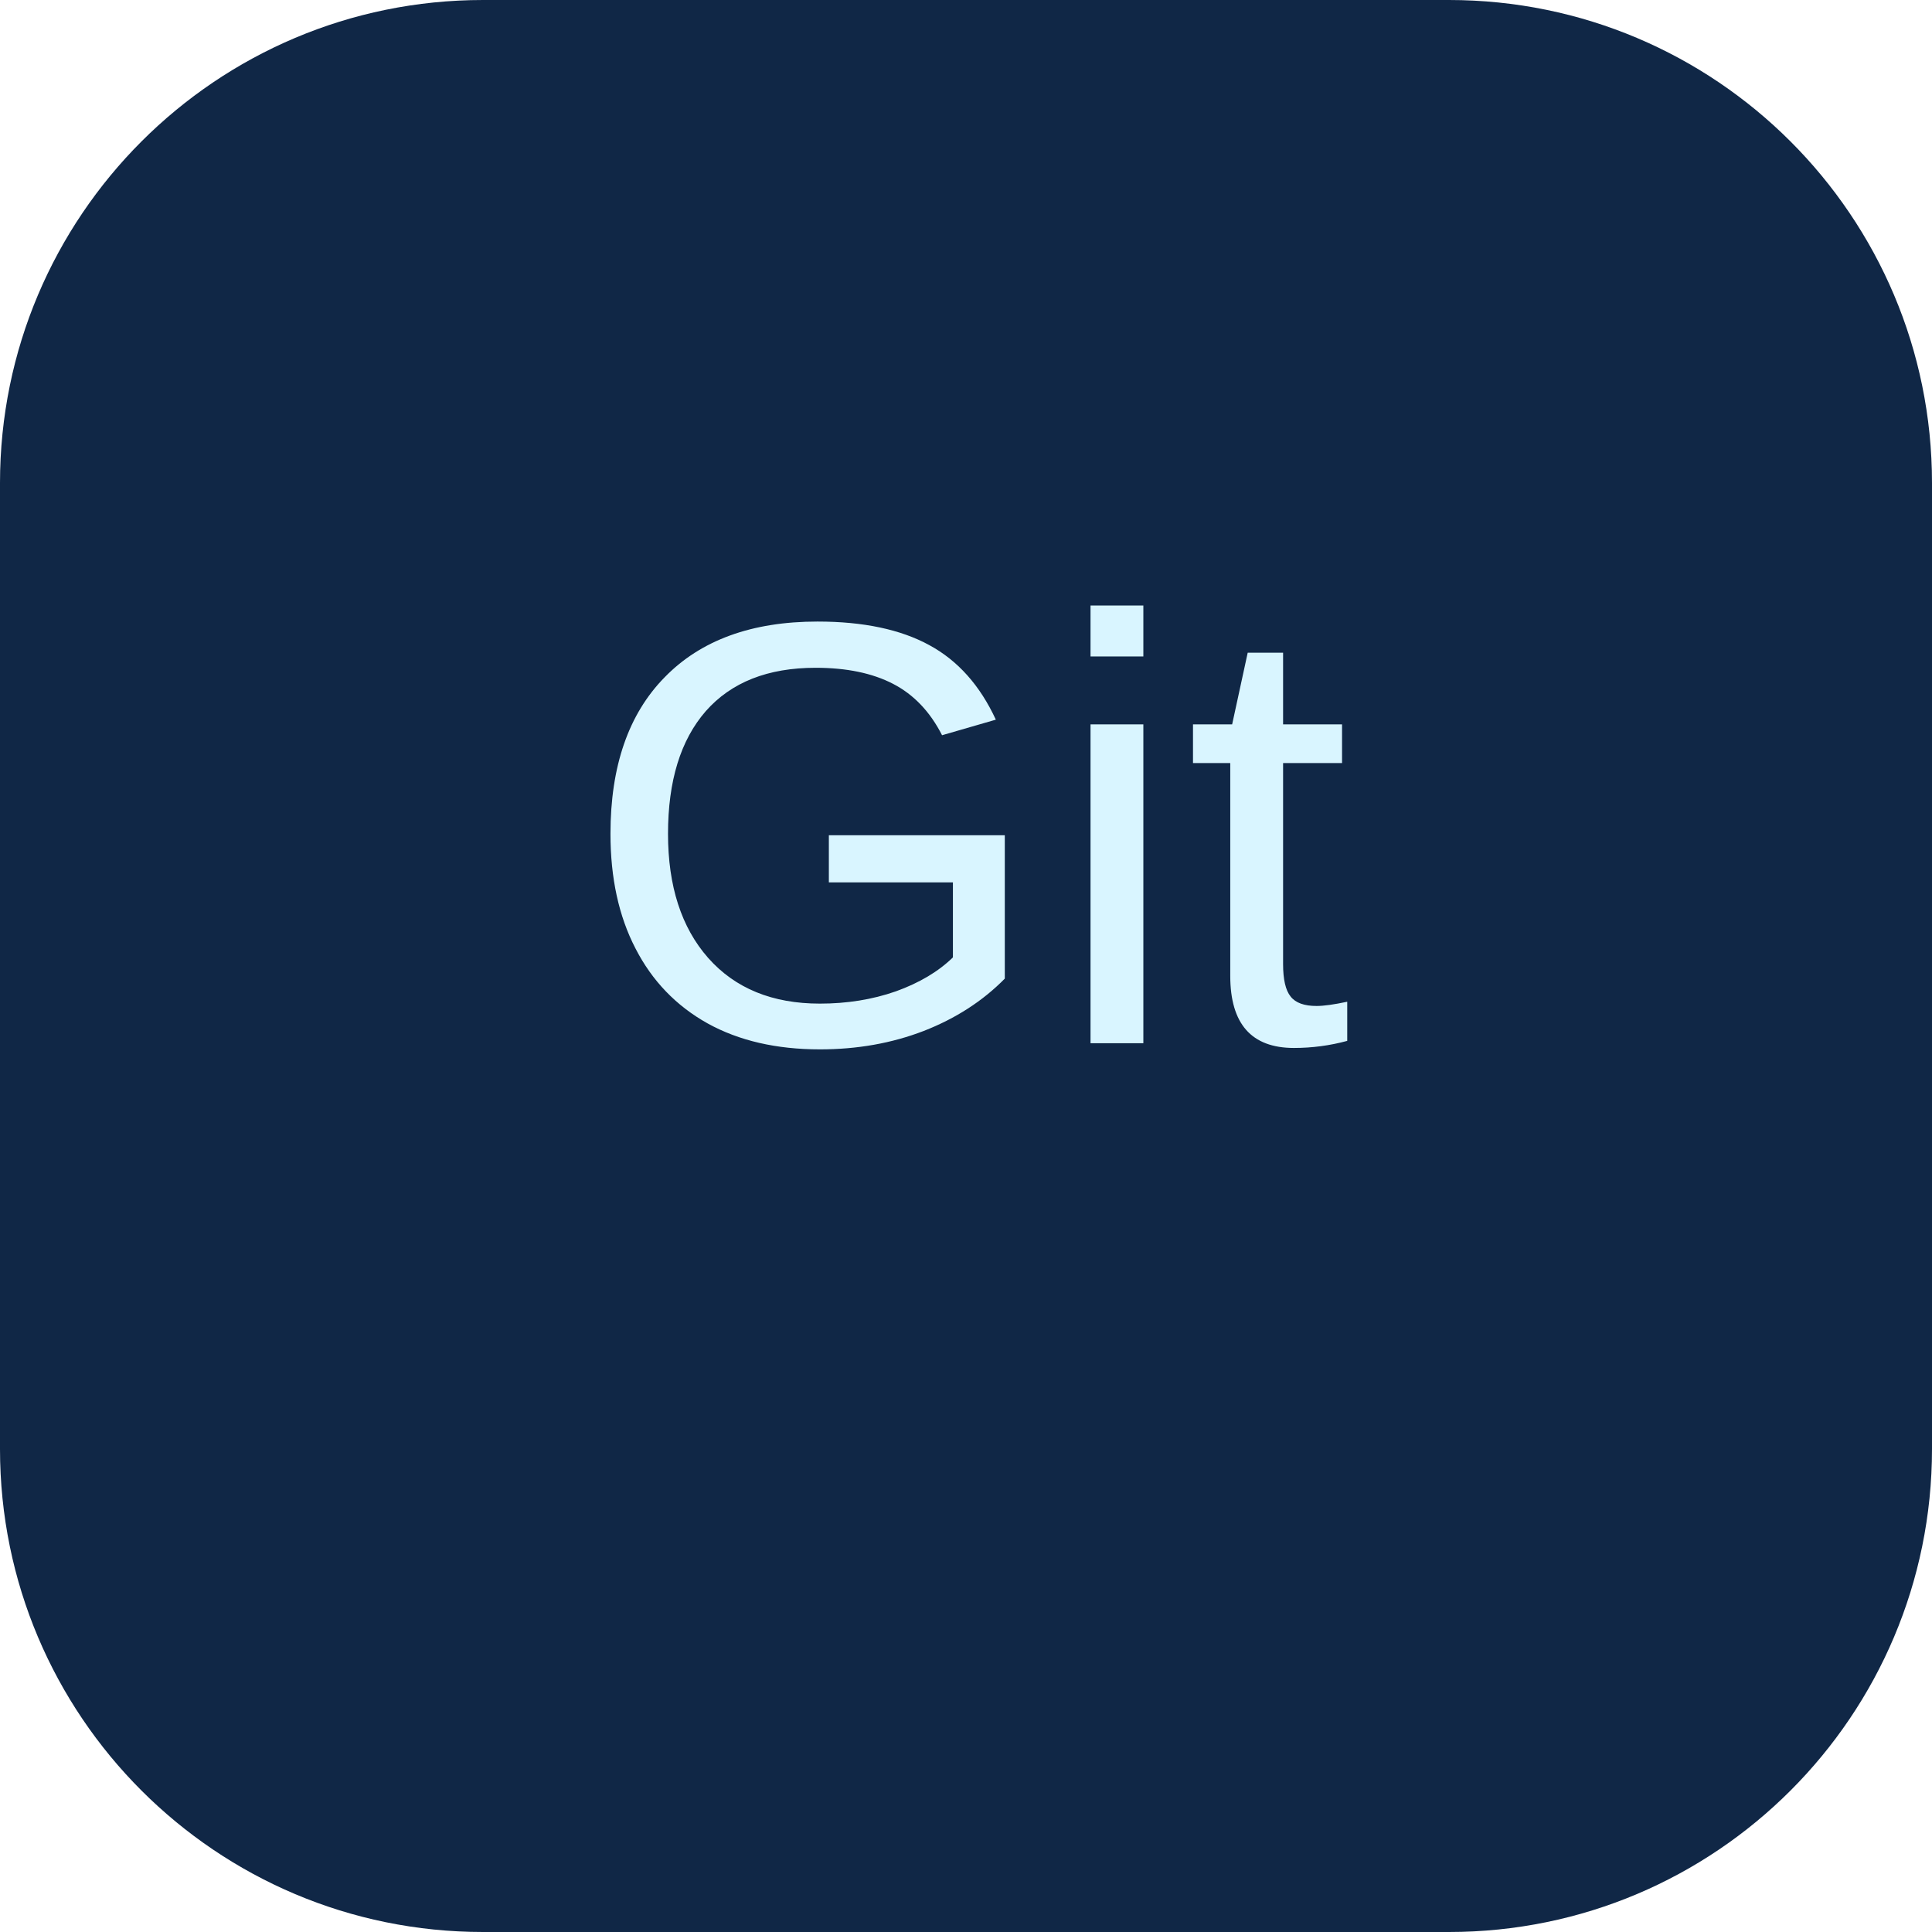
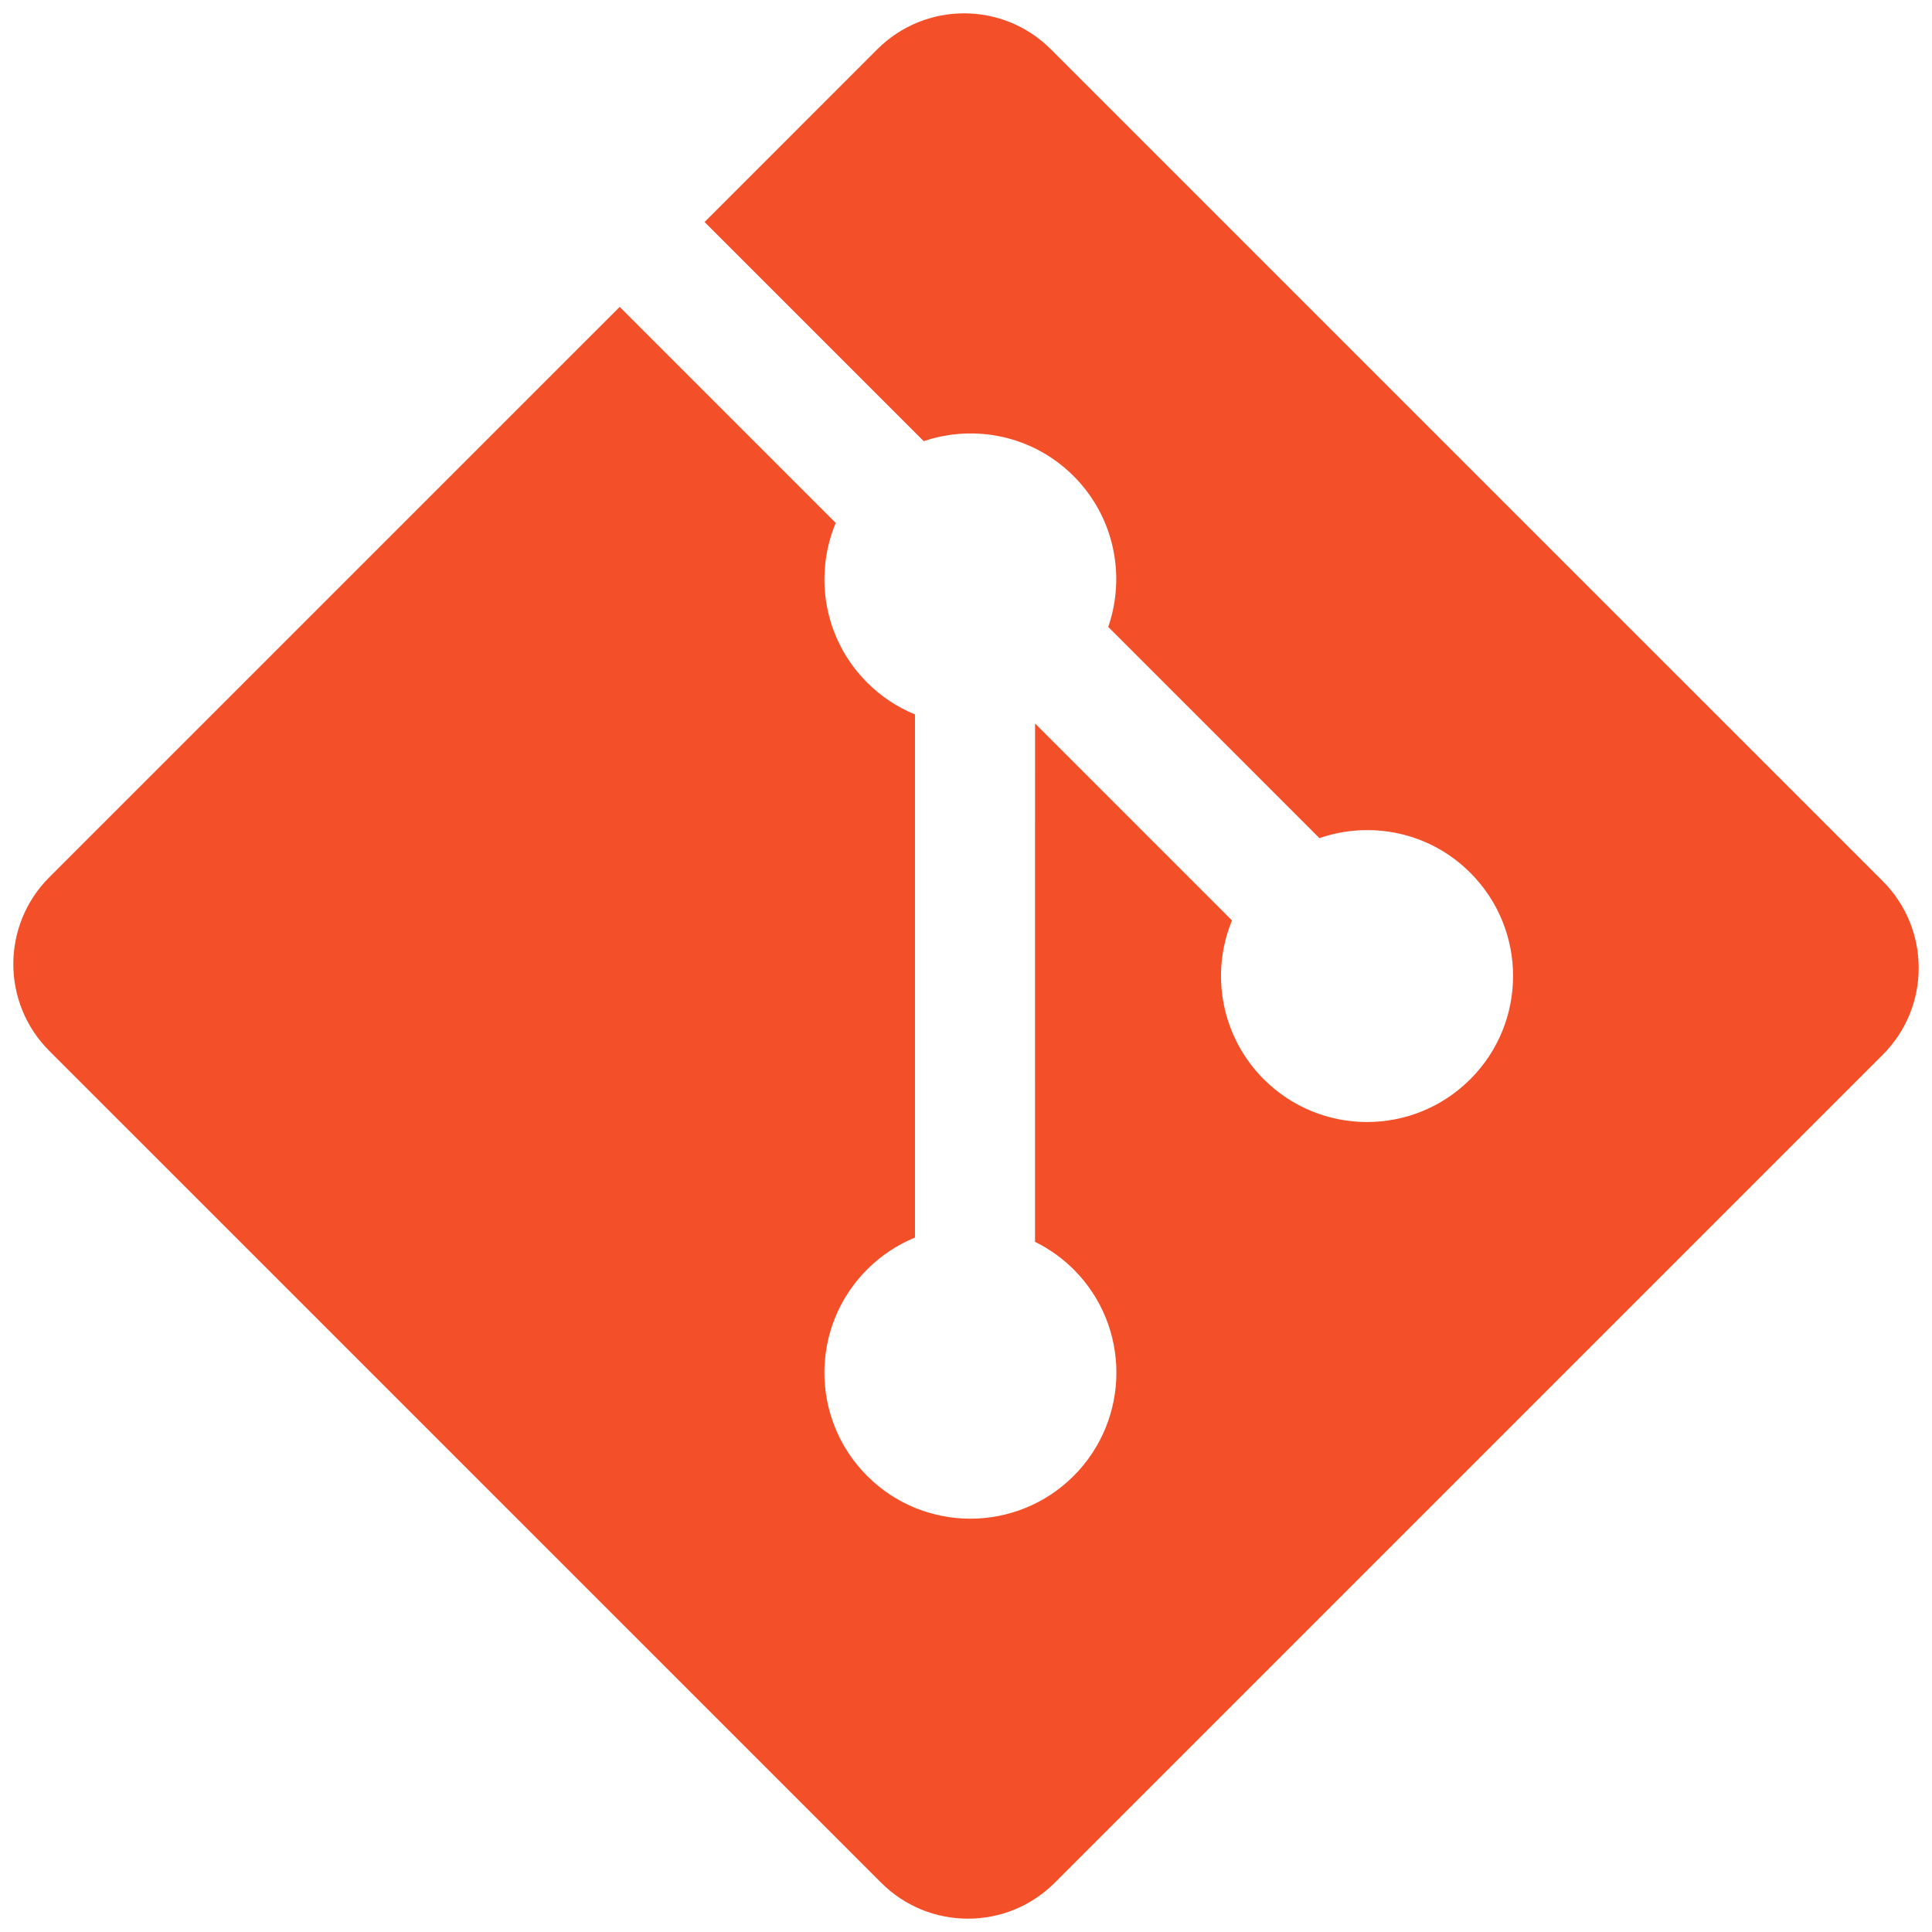
- <svg xmlns="http://www.w3.org/2000/svg" viewBox="0 0 64 64" role="img" aria-label="Git placeholder">
-   <rect width="64" height="64" rx="16" fill="#102746" />
-   <text x="50%" y="54%" text-anchor="middle" font-size="20" font-family="Arial, sans-serif" fill="#d9f5ff">Git</text>
+ <svg xmlns="http://www.w3.org/2000/svg" viewBox="0 0 128 128">
+   <path fill="#F34F29" d="M124.737 58.378L69.621 3.264c-3.172-3.174-8.32-3.174-11.497 0L46.68 14.71l14.518 14.518c3.375-1.139 7.243-.375 9.932 2.314 2.703 2.706 3.461 6.607 2.294 9.993l13.992 13.993c3.385-1.167 7.292-.413 9.994 2.295 3.78 3.777 3.78 9.9 0 13.679a9.673 9.673 0 01-13.683 0 9.677 9.677 0 01-2.105-10.521L68.574 47.933l-.002 34.341a9.708 9.708 0 012.559 1.828c3.778 3.777 3.778 9.898 0 13.683-3.779 3.777-9.904 3.777-13.679 0-3.778-3.784-3.778-9.905 0-13.683a9.65 9.65 0 013.167-2.11V47.333a9.581 9.581 0 01-3.167-2.111c-2.862-2.86-3.551-7.06-2.083-10.576L41.056 20.333 3.264 58.123a8.133 8.133 0 000 11.5l55.117 55.114c3.174 3.174 8.32 3.174 11.499 0l54.858-54.858a8.135 8.135 0 00-.001-11.501z" />
</svg>
